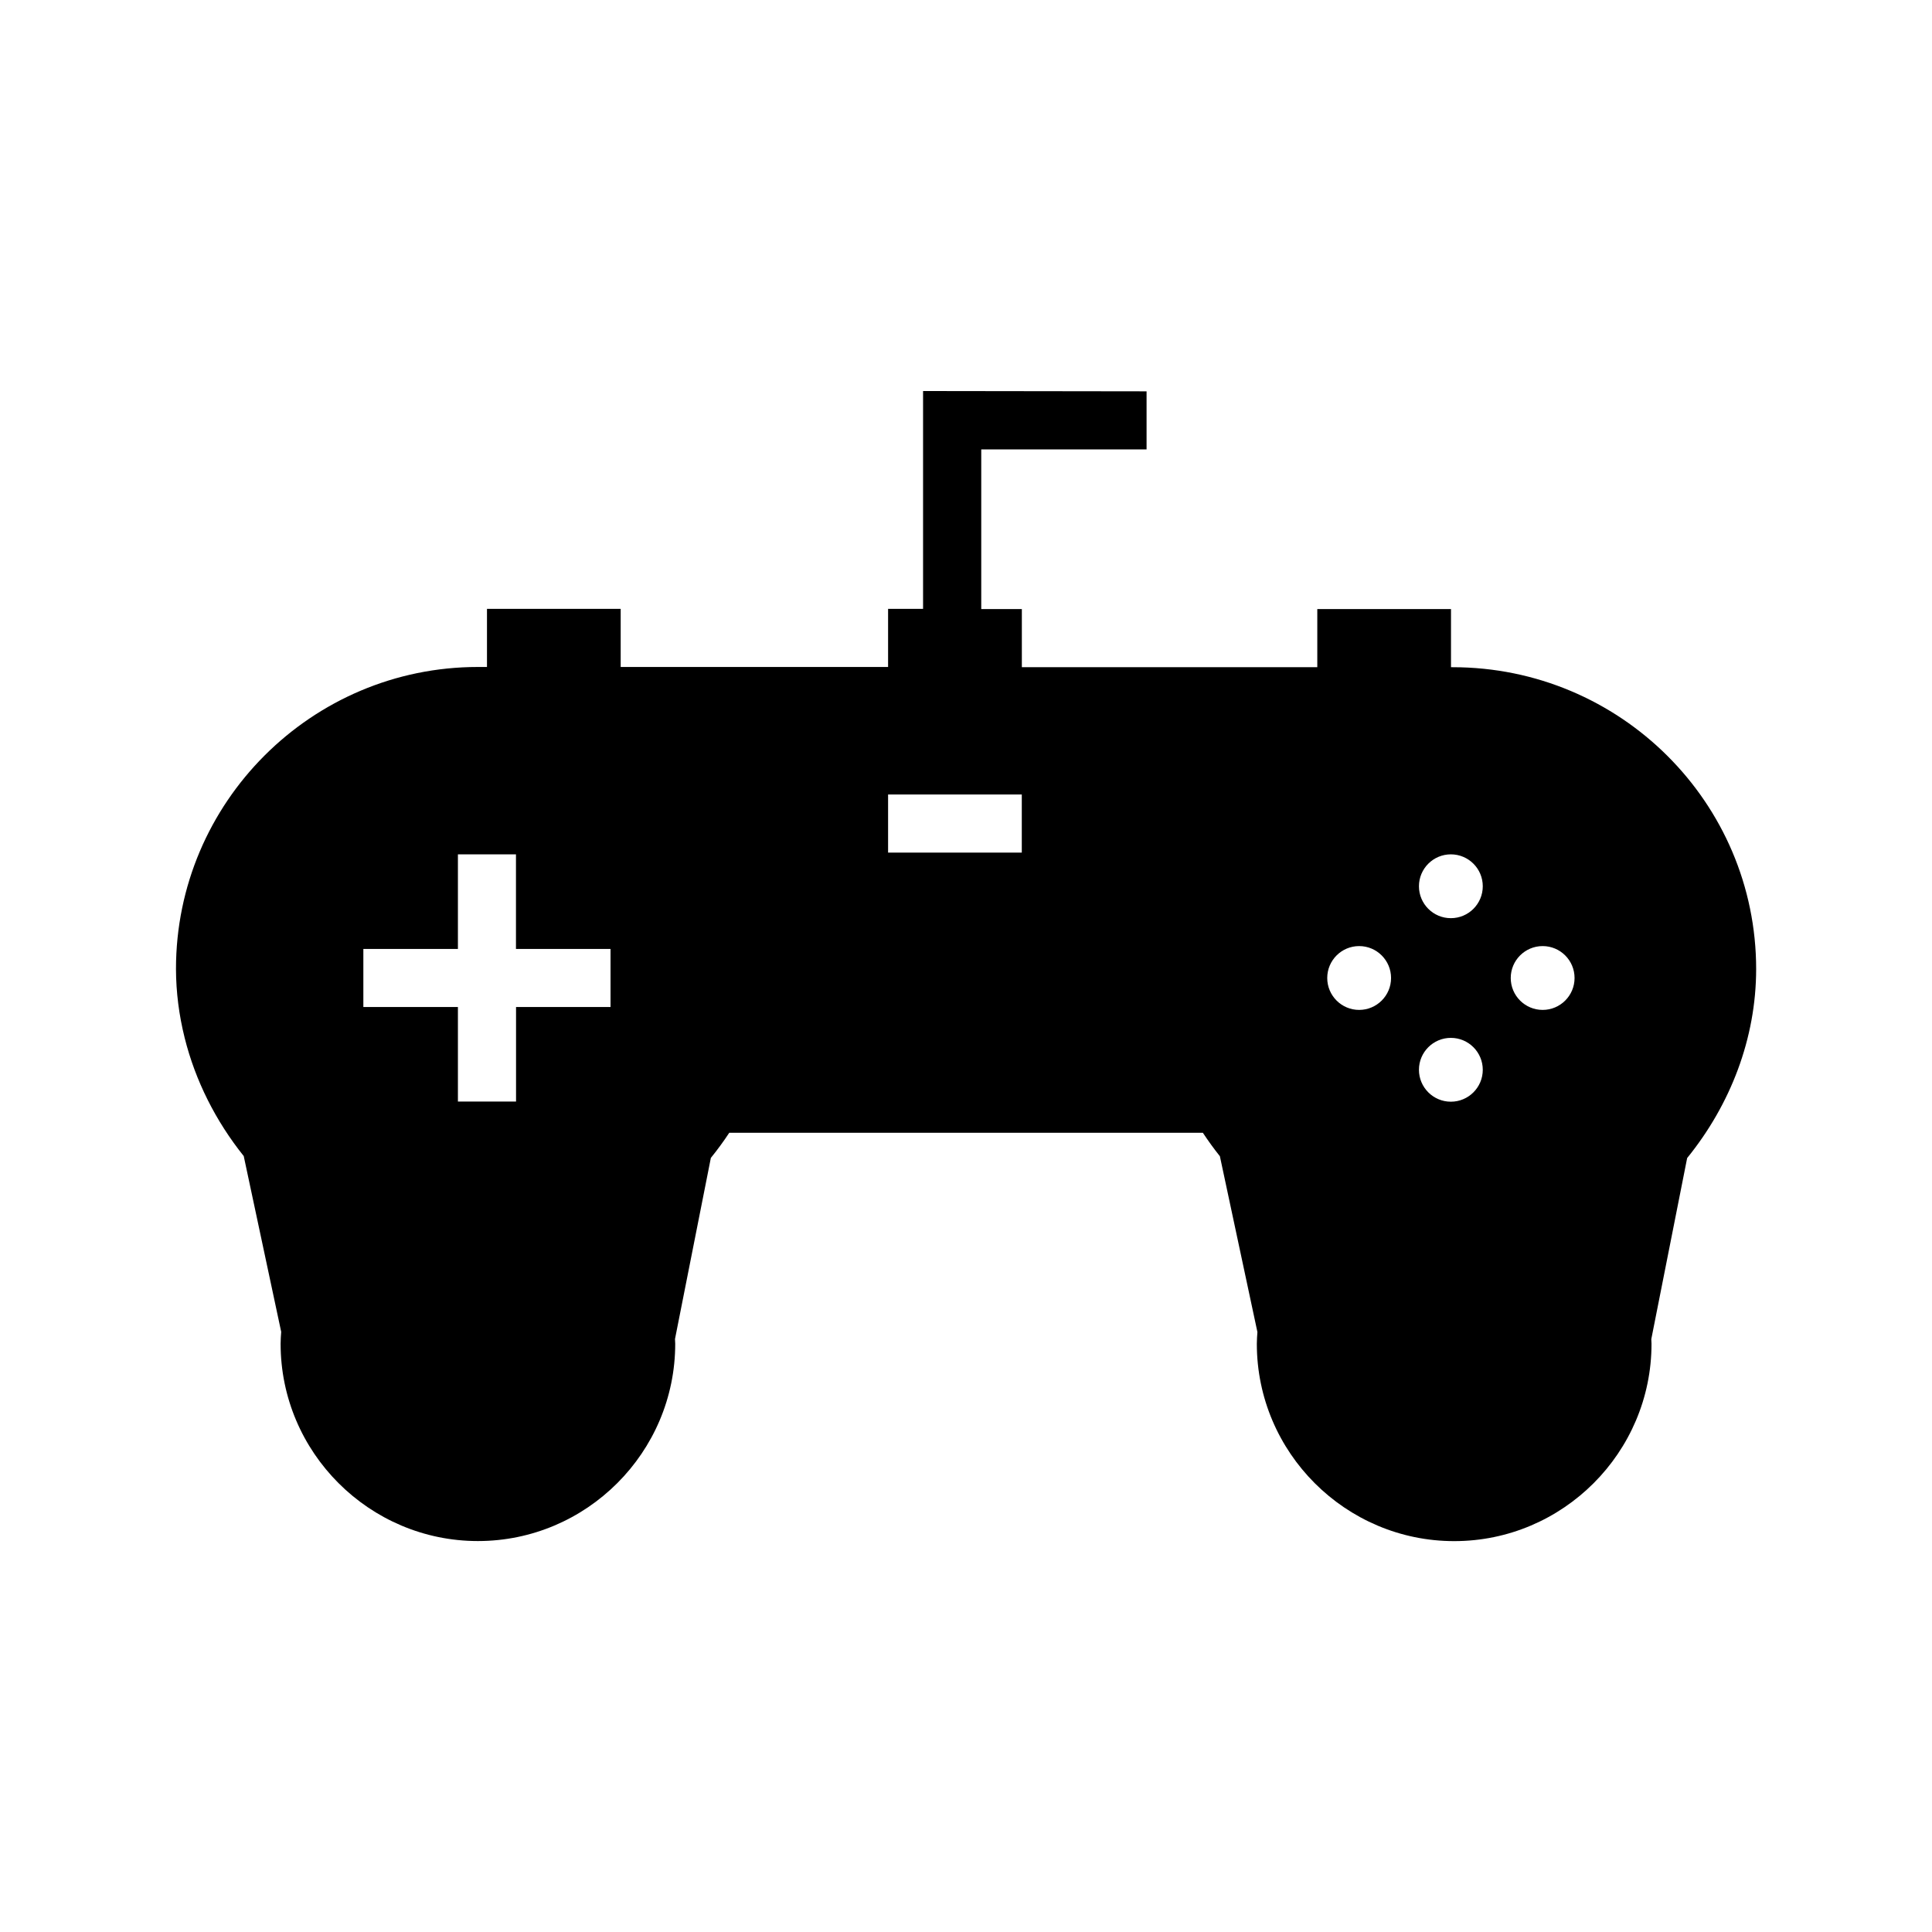
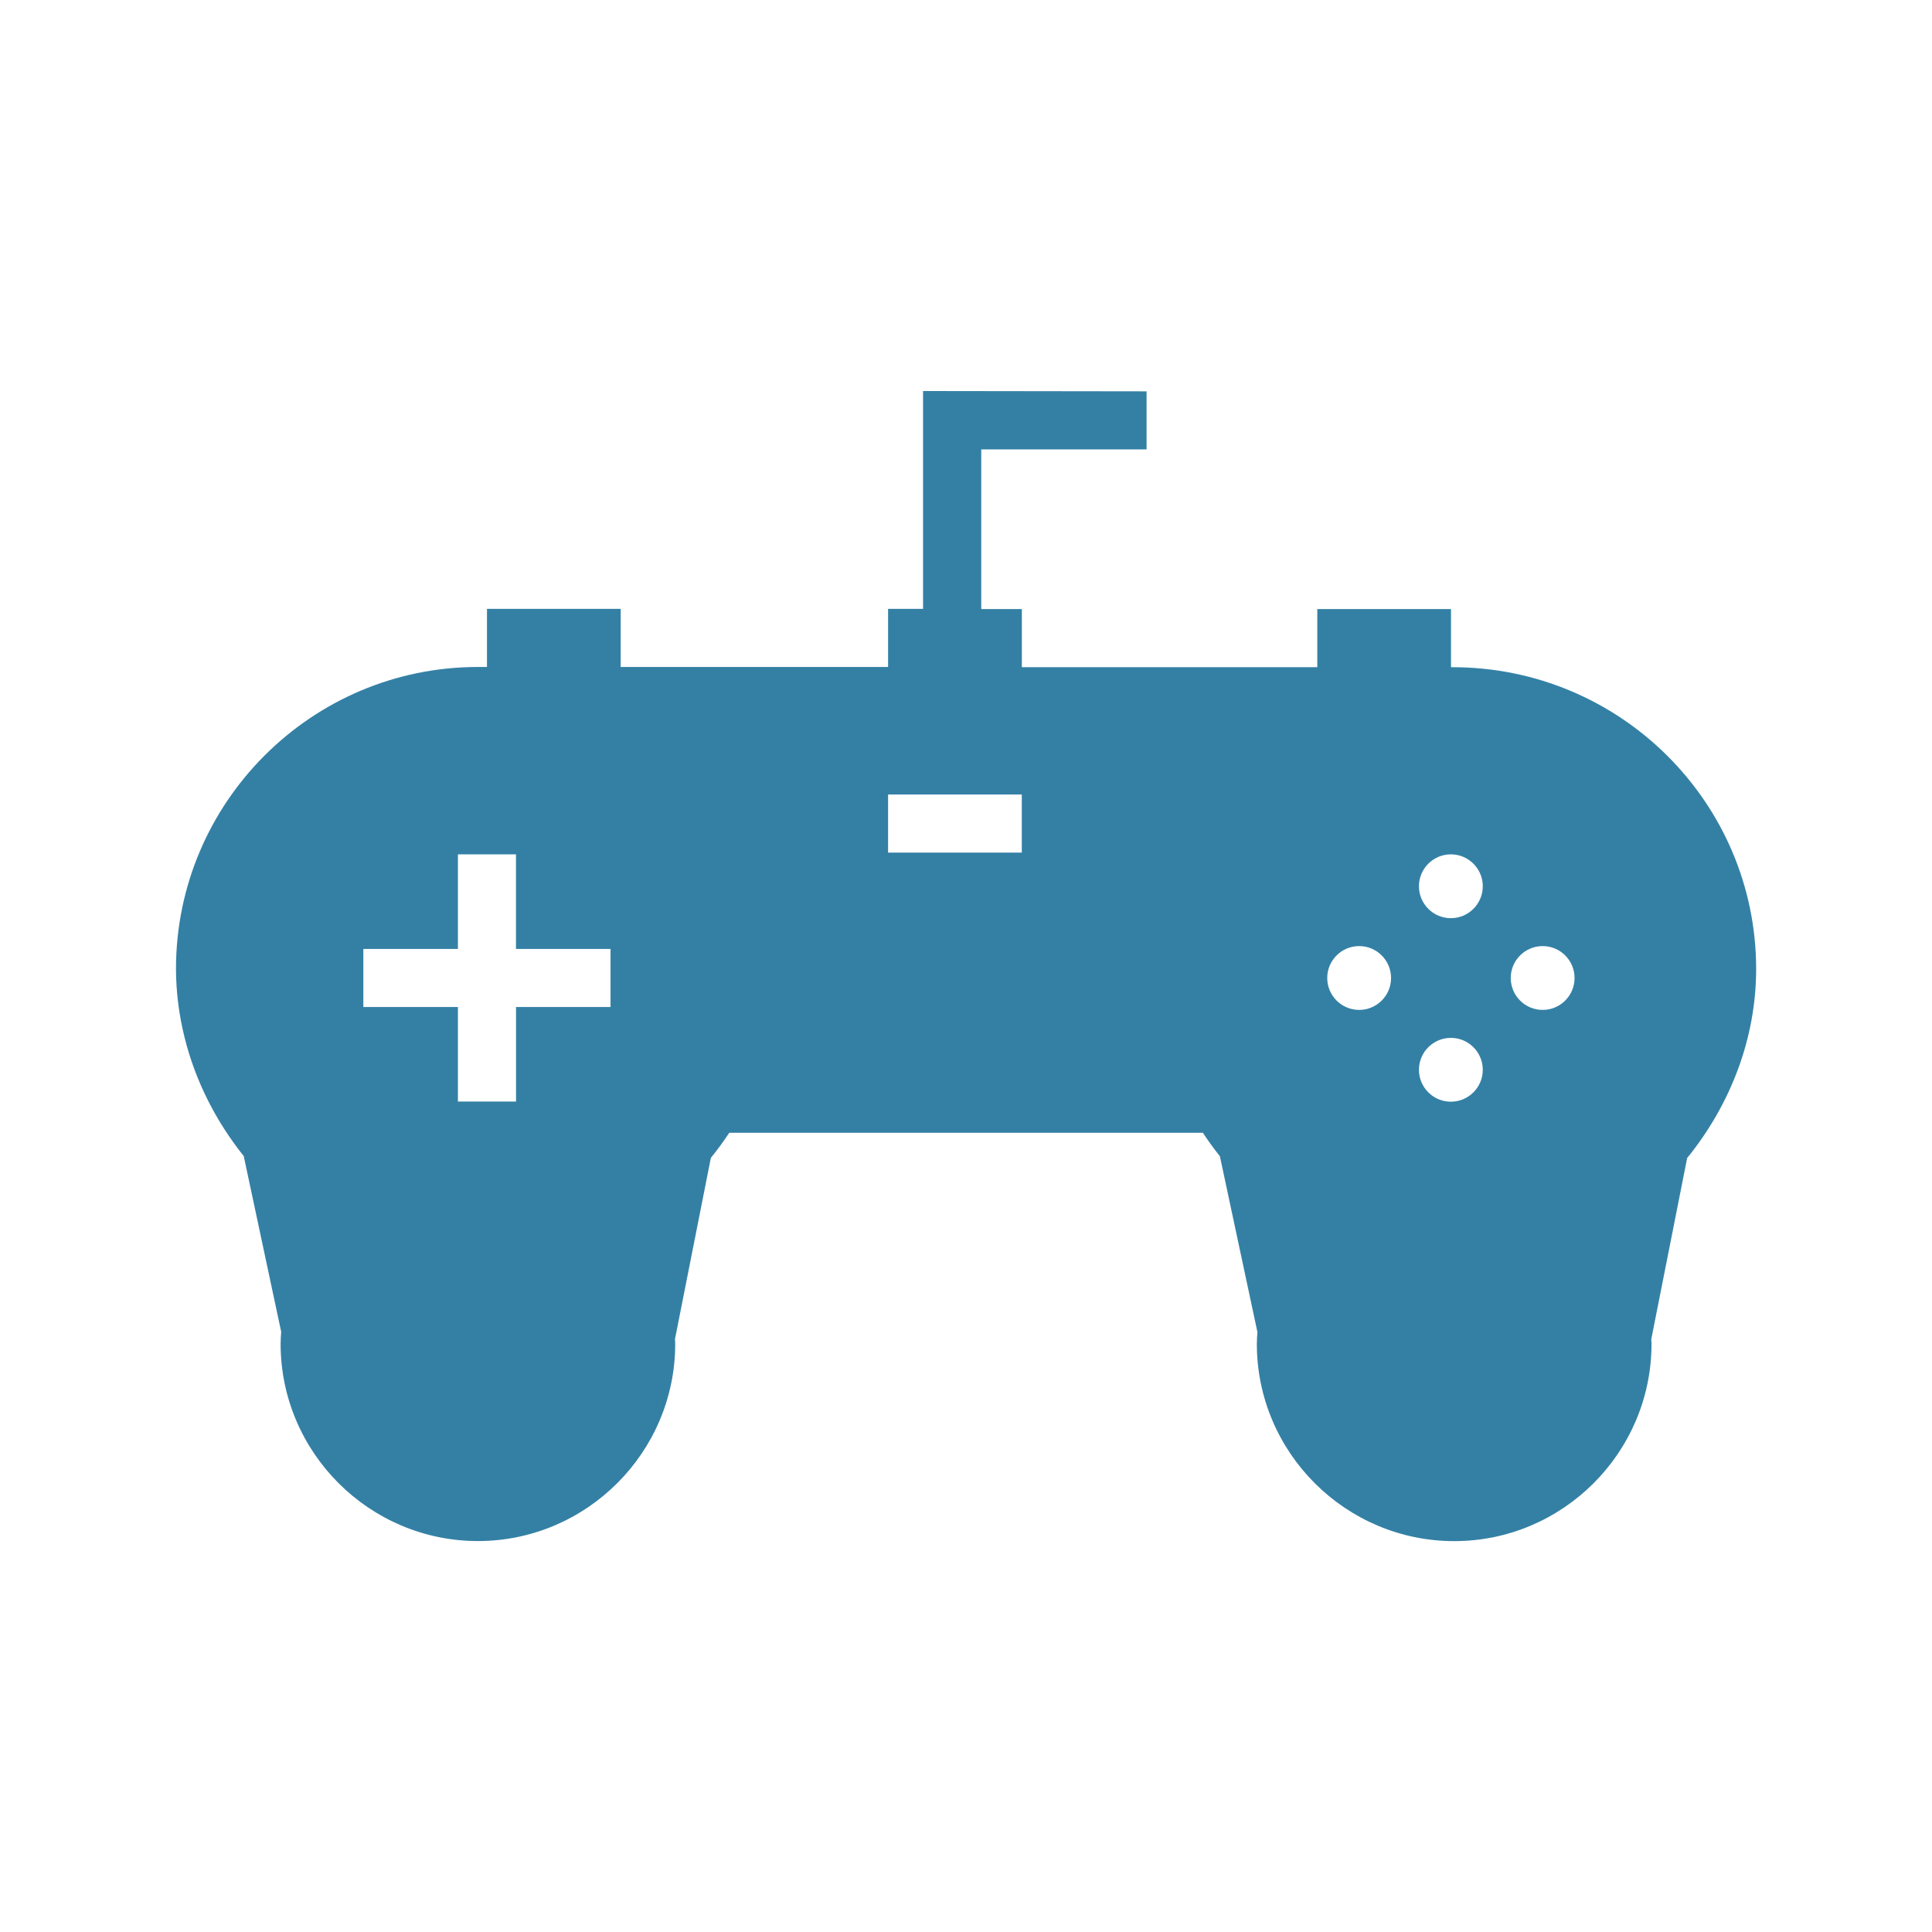
<svg xmlns="http://www.w3.org/2000/svg" width="100" height="100" viewBox="0 0 26.458 26.458" id="joystick">
-   <path style="line-height:normal;font-variant-ligatures:normal;font-variant-position:normal;font-variant-caps:normal;font-variant-numeric:normal;font-variant-alternates:normal;font-feature-settings:normal;text-indent:0;text-align:start;text-decoration-line:none;text-decoration-style:solid;text-decoration-color:#000;text-transform:none;text-orientation:mixed;shape-padding:0;isolation:auto;mix-blend-mode:normal" d="m 12.641,275.897 v 0.796 2.187 h -0.479 v 0.796 H 8.5 v -0.796 H 6.669 v 0.796 H 6.557 6.545 c -2.279,-4e-5 -4.135,1.856 -4.135,4.135 v 5.6e-4 5.6e-4 c 0.001,0.32 0.042,0.634 0.118,0.939 0,4e-5 -1.437e-4,0.003 -1.437e-4,0.003 0,0 0.001,0.001 0.001,0.001 0.147,0.588 0.425,1.139 0.809,1.619 l 0.513,2.407 c -0.004,0.054 -0.008,0.108 -0.008,0.163 1.642e-4,1.488 1.215,2.702 2.702,2.702 1.487,-1.8e-4 2.702,-1.214 2.702,-2.702 0,-0.015 -0.002,-0.044 -0.003,-0.065 l 0.491,-2.48 c 0.09,-0.111 0.174,-0.226 0.252,-0.344 h 6.486 c 0.073,0.11 0.15,0.217 0.233,0.321 l 0.514,2.408 c -0.004,0.054 -0.008,0.107 -0.008,0.161 1.71e-4,1.488 1.215,2.702 2.703,2.702 1.488,-1.8e-4 2.702,-1.214 2.702,-2.702 v -0.001 -10e-4 c -8.9e-5,-0.013 -0.002,-0.042 -0.003,-0.062 l 0.491,-2.48 c 0.595,-0.734 0.944,-1.639 0.945,-2.587 3.3e-5,-2.279 -1.859,-4.135 -4.157,-4.135 h -0.022 v -0.796 h -1.831 v 0.796 h -4.046 v -0.796 h -0.556 v -2.187 h 2.264 v -0.795 z m -0.479,5.525 H 13.993 v 0.796 h -1.831 z m 7.707,0.82 a 0.437,0.437 0 0 1 0.437,0.437 0.437,0.437 0 0 1 -0.437,0.437 0.437,0.437 0 0 1 -0.437,-0.437 0.437,0.437 0 0 1 0.437,-0.437 z m -13.598,2.8e-4 h 0.795 v 1.295 h 1.295 v 0.795 H 7.067 v 1.295 H 6.271 v -1.295 H 4.976 v -0.795 h 1.295 z m 12.342,1.256 a 0.437,0.437 0 0 1 0.437,0.437 0.437,0.437 0 0 1 -0.437,0.437 0.437,0.437 0 0 1 -0.437,-0.437 0.437,0.437 0 0 1 0.437,-0.437 z m 2.513,0 a 0.437,0.437 0 0 1 0.437,0.437 0.437,0.437 0 0 1 -0.437,0.437 0.437,0.437 0 0 1 -0.437,-0.437 0.437,0.437 0 0 1 0.437,-0.437 z m -1.257,1.257 a 0.437,0.437 0 0 1 0.437,0.437 0.437,0.437 0 0 1 -0.437,0.437 0.437,0.437 0 0 1 -0.437,-0.437 0.437,0.437 0 0 1 0.437,-0.437 z" color="#000" font-family="sans-serif" font-weight="400" overflow="visible" transform="translate(0 -270.542)" />
+   <path style="line-height:normal;font-variant-ligatures:normal;font-variant-position:normal;font-variant-caps:normal;font-variant-numeric:normal;font-variant-alternates:normal;font-feature-settings:normal;text-indent:0;text-align:start;text-decoration-line:none;text-decoration-style:solid;text-decoration-color:#000;text-transform:none;text-orientation:mixed;shape-padding:0;isolation:auto;mix-blend-mode:normal" d="m 12.641,275.897 v 0.796 2.187 h -0.479 v 0.796 H 8.5 v -0.796 H 6.669 v 0.796 H 6.557 6.545 c -2.279,-4e-5 -4.135,1.856 -4.135,4.135 v 5.6e-4 5.6e-4 c 0.001,0.32 0.042,0.634 0.118,0.939 0,4e-5 -1.437e-4,0.003 -1.437e-4,0.003 0,0 0.001,0.001 0.001,0.001 0.147,0.588 0.425,1.139 0.809,1.619 l 0.513,2.407 c -0.004,0.054 -0.008,0.108 -0.008,0.163 1.642e-4,1.488 1.215,2.702 2.702,2.702 1.487,-1.8e-4 2.702,-1.214 2.702,-2.702 0,-0.015 -0.002,-0.044 -0.003,-0.065 l 0.491,-2.48 c 0.09,-0.111 0.174,-0.226 0.252,-0.344 h 6.486 c 0.073,0.11 0.15,0.217 0.233,0.321 l 0.514,2.408 c -0.004,0.054 -0.008,0.107 -0.008,0.161 1.71e-4,1.488 1.215,2.702 2.703,2.702 1.488,-1.8e-4 2.702,-1.214 2.702,-2.702 v -0.001 -10e-4 c -8.9e-5,-0.013 -0.002,-0.042 -0.003,-0.062 l 0.491,-2.48 c 0.595,-0.734 0.944,-1.639 0.945,-2.587 3.3e-5,-2.279 -1.859,-4.135 -4.157,-4.135 h -0.022 v -0.796 h -1.831 v 0.796 h -4.046 v -0.796 h -0.556 v -2.187 h 2.264 v -0.795 z m -0.479,5.525 H 13.993 v 0.796 h -1.831 z m 7.707,0.82 a 0.437,0.437 0 0 1 0.437,0.437 0.437,0.437 0 0 1 -0.437,0.437 0.437,0.437 0 0 1 -0.437,-0.437 0.437,0.437 0 0 1 0.437,-0.437 z m -13.598,2.8e-4 h 0.795 v 1.295 h 1.295 v 0.795 H 7.067 v 1.295 H 6.271 v -1.295 H 4.976 v -0.795 h 1.295 z m 12.342,1.256 a 0.437,0.437 0 0 1 0.437,0.437 0.437,0.437 0 0 1 -0.437,0.437 0.437,0.437 0 0 1 -0.437,-0.437 0.437,0.437 0 0 1 0.437,-0.437 z m 2.513,0 a 0.437,0.437 0 0 1 0.437,0.437 0.437,0.437 0 0 1 -0.437,0.437 0.437,0.437 0 0 1 -0.437,-0.437 0.437,0.437 0 0 1 0.437,-0.437 z m -1.257,1.257 a 0.437,0.437 0 0 1 0.437,0.437 0.437,0.437 0 0 1 -0.437,0.437 0.437,0.437 0 0 1 -0.437,-0.437 0.437,0.437 0 0 1 0.437,-0.437 z" color="#000" font-family="sans-serif" font-weight="400" overflow="visible" transform="translate(0 -270.542)" fill="#327ea4fc" />
</svg>
